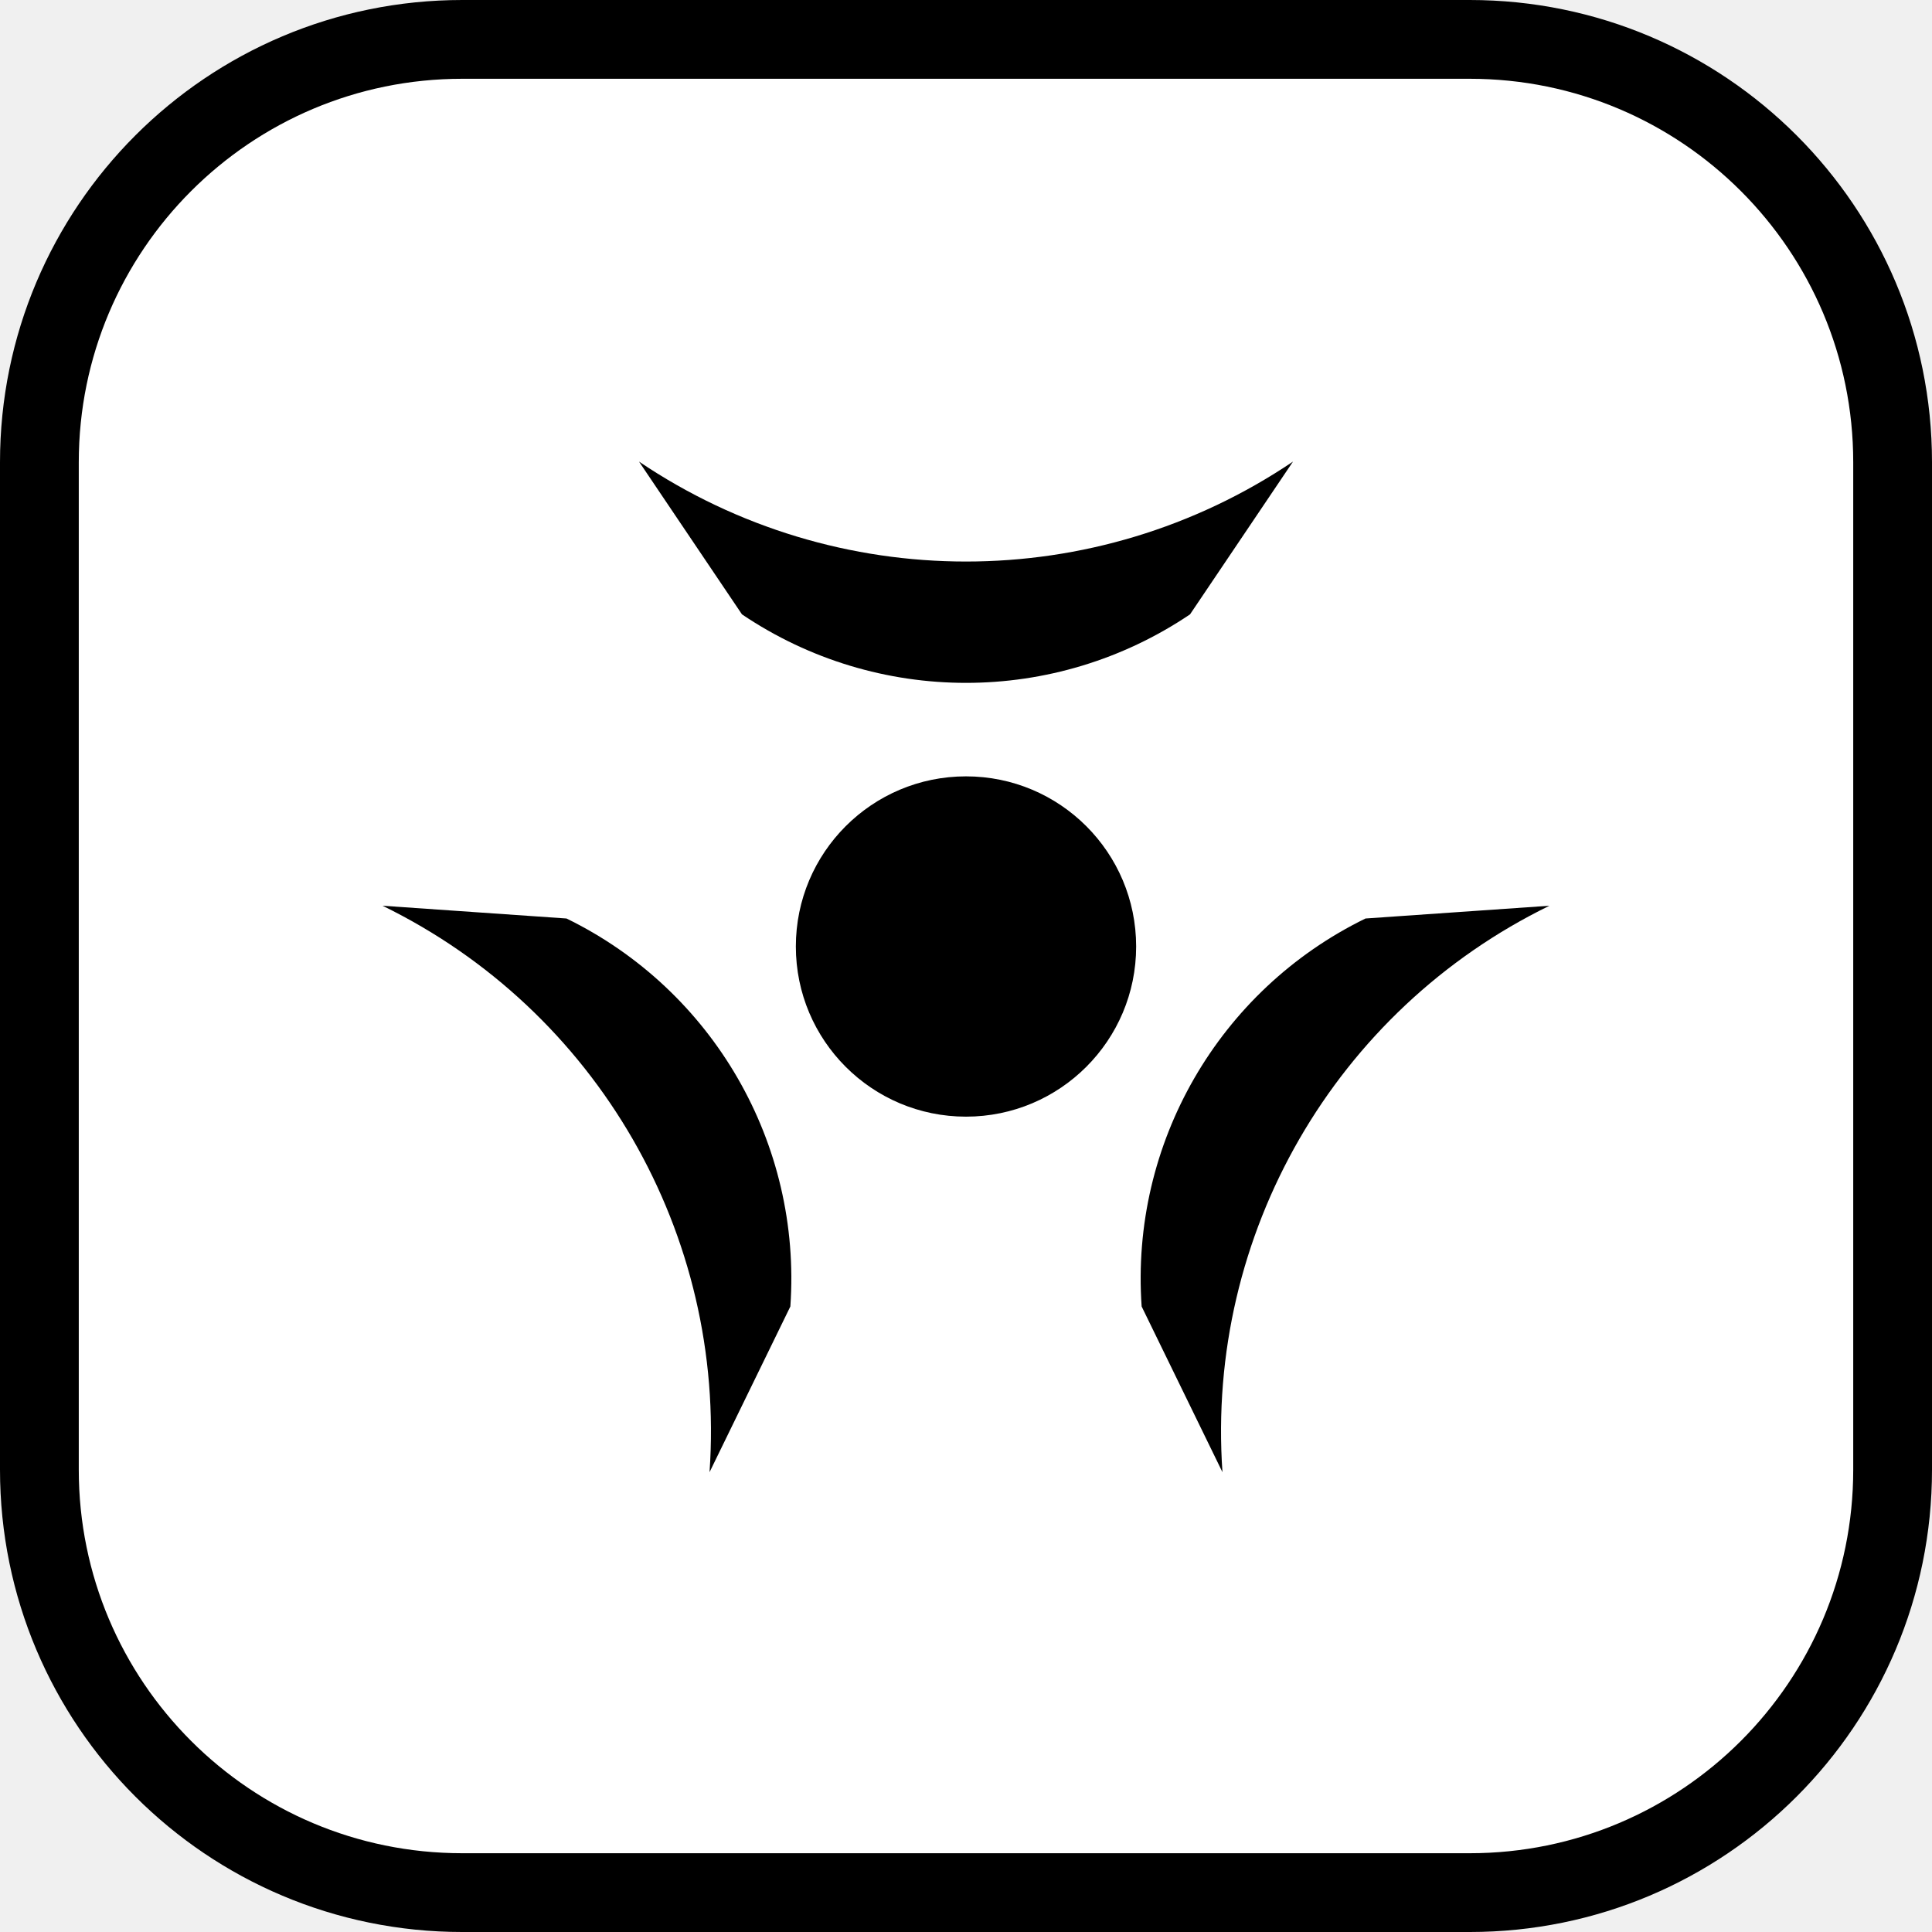
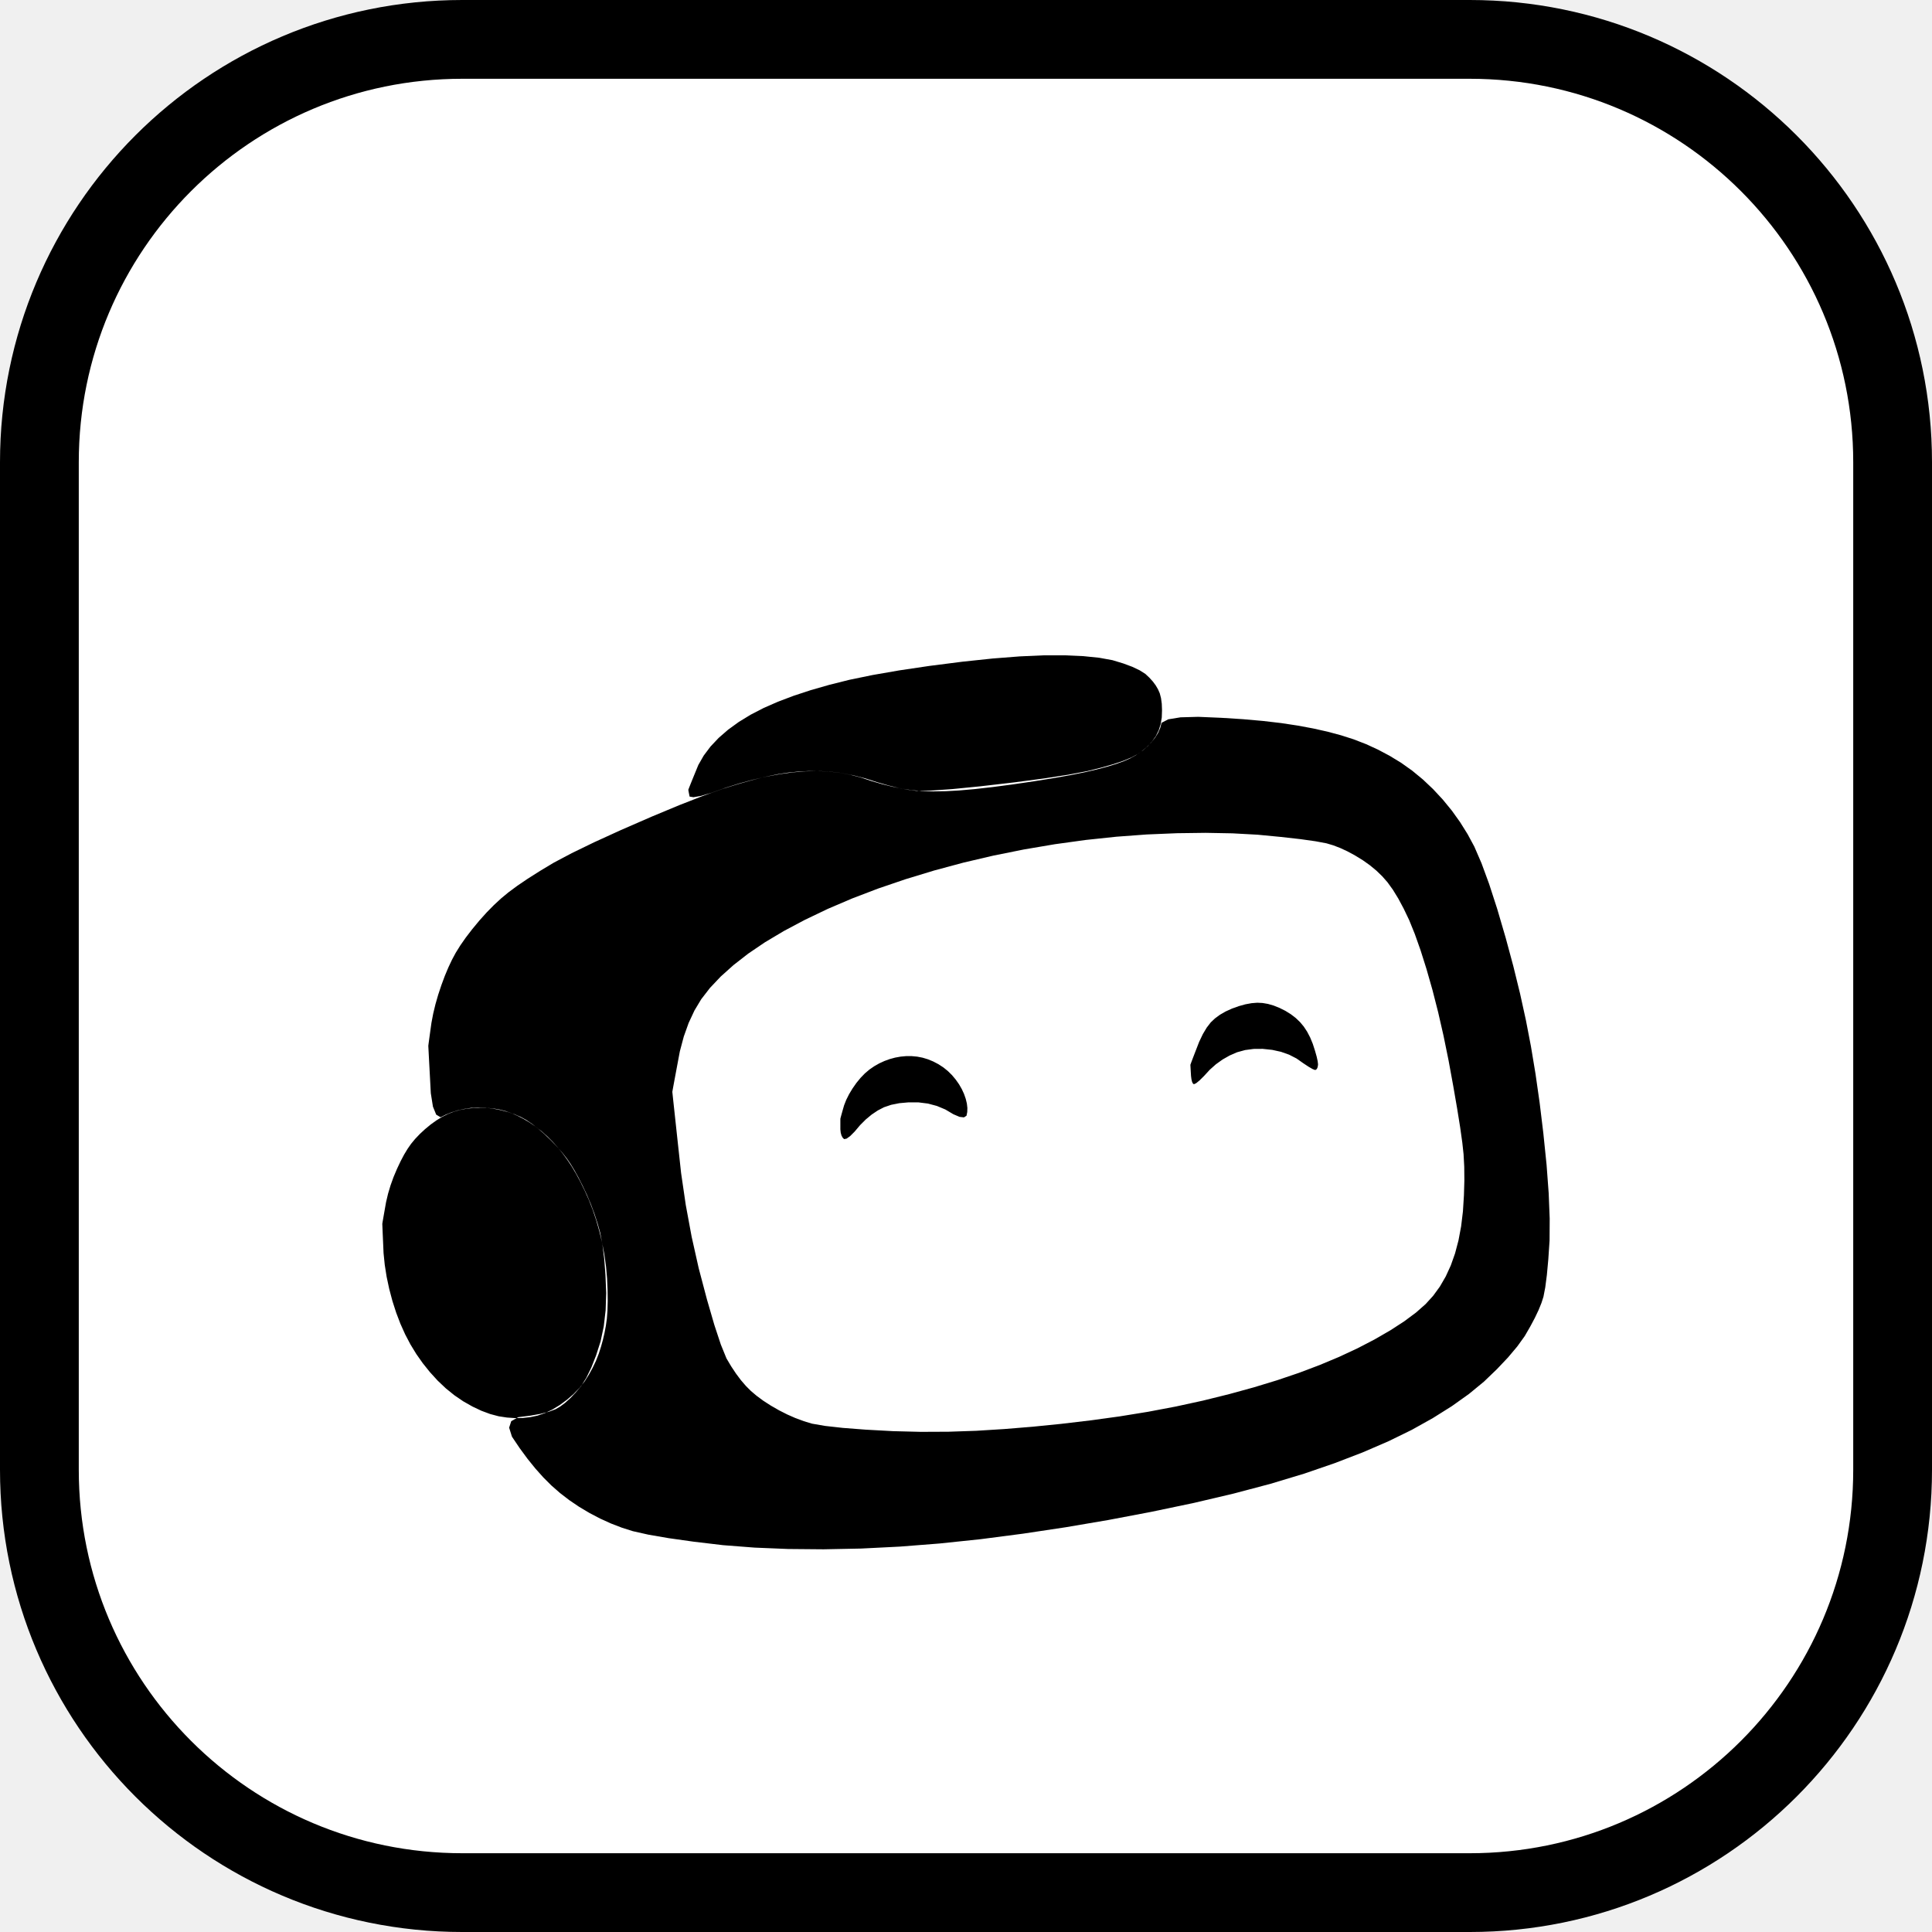
<svg xmlns="http://www.w3.org/2000/svg" viewBox="0 0 1024 1024">
  <defs>
    <clipPath id="icon-silhouette">
      <rect x="0.0" y="0.0" width="1024.0" height="1024.0" rx="245.0" />
    </clipPath>
  </defs>
  <rect x="20.877" y="20.877" width="982.247" height="982.247" rx="224.123" fill="#ffffff" stroke="#000000" stroke-width="41.753" />
  <g clip-path="url(#icon-silhouette)">
-     <svg x="202.0" y="202.0" width="620.0" height="620.0" viewBox="182.0 238.0 660.0 570.0" preserveAspectRatio="xMidYMid meet" overflow="visible">
-       <path fill="#000000" d="M 327.5 238.4 A 330 330 0 0 0 696.5 238.4 L 638.4 324.6 A 226 226 0 0 1 385.6 324.6 Z M 841.2 489.0 A 330 330 0 0 0 656.7 808.6 L 611.1 715.1 A 226 226 0 0 1 737.4 496.2 Z M 367.3 808.6 A 330 330 0 0 0 182.8 489.0 L 286.6 496.2 A 226 226 0 0 1 412.9 715.1 Z M 512.0 416.0 A 96 96 0 1 0 512.0 608.0 A 96 96 0 1 0 512.0 416.0 Z" />
+     <svg x="202.0" y="202.0" width="620.0" height="620.0" viewBox="40.0 150.0 944.0 724.0" preserveAspectRatio="xMidYMax meet" overflow="visible">
+       <path fill="#000000" fill-rule="evenodd" d="M 79.60 455.15 L 80.61 447.89 L 82.02 440.47 L 83.84 432.90 L 86.06 425.19 L 88.68 417.32 L 91.40 410.00 L 94.23 403.24 L 97.15 397.04 L 100.18 391.39 L 103.91 385.39 L 108.35 379.03 L 113.50 372.32 L 119.35 365.26 L 125.20 358.75 L 131.05 352.80 L 136.90 347.40 L 142.75 342.56 L 149.92 337.26 L 158.39 331.51 L 168.18 325.31 L 179.28 318.65 L 193.85 310.93 L 211.91 302.16 L 233.45 292.32 L 258.47 281.42 L 280.52 272.24 L 299.58 264.78 L 315.67 259.03 L 328.79 254.99 L 340.64 251.66 L 351.24 249.04 L 360.57 247.12 L 368.64 245.91 L 376.81 245.10 L 385.08 244.70 L 393.46 244.70 L 401.93 245.10 L 410.41 246.11 L 418.88 247.73 L 427.36 249.95 L 435.83 252.77 L 444.10 255.19 L 452.17 257.21 L 460.04 258.82 L 467.71 260.04 L 476.19 260.79 L 485.47 261.09 L 495.56 260.94 L 506.45 260.34 L 519.06 259.23 L 533.39 257.61 L 549.43 255.50 L 567.19 252.87 L 582.87 250.35 L 596.49 247.93 L 608.04 245.61 L 617.53 243.39 L 625.90 241.17 L 633.16 238.95 L 639.32 236.73 L 644.36 234.51 L 649.11 231.89 L 653.54 228.86 L 657.68 225.43 L 661.51 221.60 L 664.64 217.71 L 667.06 213.78 L 668.78 209.79 L 669.79 205.76 L 675.23 202.93 L 685.12 201.32 L 699.45 200.92 L 718.21 201.72 L 735.62 202.83 L 751.66 204.25 L 766.34 205.96 L 779.65 207.98 L 792.16 210.30 L 803.87 212.92 L 814.76 215.85 L 824.85 219.08 L 834.74 222.91 L 844.42 227.35 L 853.91 232.39 L 863.19 238.04 L 872.12 244.40 L 880.69 251.46 L 888.91 259.23 L 896.78 267.70 L 904.05 276.58 L 910.70 285.86 L 916.76 295.55 L 922.21 305.64 L 928.01 319.05 L 934.16 335.80 L 940.67 355.88 L 947.53 379.28 L 953.68 402.08 L 959.13 424.28 L 963.87 445.87 L 967.91 466.85 L 971.59 489.00 L 974.92 512.30 L 977.89 536.77 L 980.52 562.39 L 982.23 585.40 L 983.04 605.77 L 982.94 623.53 L 981.93 638.66 L 980.77 651.27 L 979.46 661.36 L 978.00 668.93 L 976.38 673.97 L 974.06 679.67 L 971.03 686.03 L 967.30 693.04 L 962.86 700.71 L 956.91 708.98 L 949.44 717.86 L 940.47 727.34 L 929.97 737.43 L 917.87 747.37 L 904.15 757.15 L 888.81 766.79 L 871.86 776.27 L 853.00 785.50 L 832.21 794.48 L 809.51 803.21 L 784.90 811.68 L 757.76 819.86 L 728.10 827.72 L 695.92 835.29 L 661.21 842.56 L 626.66 849.11 L 592.26 854.96 L 558.00 860.11 L 523.90 864.55 L 490.76 868.03 L 458.58 870.55 L 427.36 872.12 L 397.09 872.72 L 368.44 872.47 L 341.40 871.36 L 315.98 869.39 L 292.17 866.57 L 272.09 863.74 L 255.75 860.92 L 243.14 858.09 L 234.26 855.27 L 225.48 851.89 L 216.81 847.95 L 208.23 843.46 L 199.76 838.42 L 191.79 833.02 L 184.32 827.27 L 177.36 821.17 L 170.90 814.71 L 164.50 807.55 L 158.14 799.68 L 151.83 791.10 L 145.58 781.82 L 143.31 774.56 L 145.02 769.31 L 150.72 766.08 L 160.41 764.87 L 168.63 763.41 L 175.39 761.69 L 180.69 759.73 L 184.52 757.51 L 188.51 754.53 L 192.64 750.80 L 196.93 746.31 L 201.37 741.06 L 205.61 734.30 L 209.64 726.03 L 213.48 716.25 L 217.11 704.95 L 219.68 692.79 L 221.19 679.77 L 221.65 665.90 L 221.04 651.17 L 220.03 638.16 L 218.62 626.86 L 216.81 617.28 L 214.59 609.41 L 212.06 601.69 L 209.24 594.12 L 206.11 586.71 L 202.68 579.44 L 199.35 572.89 L 196.12 567.03 L 193.00 561.89 L 189.97 557.45 L 186.34 552.81 L 182.10 547.97 L 177.26 542.92 L 171.81 537.68 L 166.61 533.14 L 161.67 529.30 L 156.98 526.17 L 152.54 523.75 L 147.65 521.63 L 142.30 519.82 L 136.50 518.31 L 130.24 517.09 L 124.19 516.39 L 118.34 516.19 L 112.69 516.49 L 107.24 517.30 L 102.05 518.46 L 97.10 519.97 L 92.41 521.84 L 87.97 524.06 L 84.44 521.94 L 81.82 515.48 L 80.10 504.69 L 79.30 489.55 L 78.69 478.15 L 78.29 470.49 L 78.09 466.55 L 78.09 466.35 L 78.34 464.38 L 78.84 460.65 Z M 42.78 599.42 L 43.99 592.56 L 45.60 585.75 L 47.62 578.99 L 50.04 572.28 L 52.86 565.62 L 55.69 559.62 L 58.51 554.27 L 61.34 549.58 L 64.16 545.54 L 67.44 541.56 L 71.18 537.63 L 75.36 533.74 L 80.00 529.91 L 84.64 526.58 L 89.28 523.75 L 93.93 521.43 L 98.57 519.62 L 103.51 518.20 L 108.76 517.20 L 114.30 516.59 L 120.16 516.39 L 125.70 516.54 L 130.95 517.04 L 135.89 517.90 L 140.54 519.11 L 145.28 520.78 L 150.12 522.90 L 155.06 525.47 L 160.11 528.49 L 164.95 531.82 L 169.59 535.46 L 174.03 539.39 L 178.27 543.63 L 182.35 548.17 L 186.29 553.01 L 190.07 558.16 L 193.70 563.60 L 197.28 569.61 L 200.81 576.16 L 204.30 583.28 L 207.73 590.94 L 210.85 599.01 L 213.68 607.49 L 216.20 616.37 L 218.42 625.65 L 220.19 635.03 L 221.50 644.51 L 222.35 654.10 L 222.76 663.78 L 222.86 672.46 L 222.66 680.13 L 222.15 686.79 L 221.35 692.44 L 220.29 698.09 L 218.97 703.74 L 217.41 709.38 L 215.59 715.03 L 213.38 720.63 L 210.75 726.18 L 207.73 731.68 L 204.30 737.13 L 200.21 742.32 L 195.47 747.27 L 190.07 751.96 L 184.02 756.40 L 178.01 760.03 L 172.06 762.85 L 166.16 764.87 L 160.31 766.08 L 154.26 766.74 L 148.00 766.84 L 141.54 766.39 L 134.89 765.38 L 128.03 763.56 L 120.96 760.94 L 113.70 757.51 L 106.23 753.27 L 99.07 748.38 L 92.21 742.83 L 85.65 736.62 L 79.40 729.76 L 73.65 722.60 L 68.40 715.14 L 63.66 707.37 L 59.42 699.30 L 55.59 690.77 L 52.16 681.79 L 49.13 672.36 L 46.51 662.47 L 44.44 652.74 L 42.93 643.15 L 41.97 633.72 L 41.57 624.44 L 41.26 617.43 L 41.06 612.68 L 40.96 610.21 L 40.96 610.01 L 41.26 608.15 L 41.87 604.61 Z M 292.77 247.63 L 296.00 239.76 L 300.34 232.19 L 305.79 224.93 L 312.35 217.97 L 320.01 211.31 L 328.64 205.05 L 338.22 199.20 L 348.77 193.75 L 360.27 188.71 L 372.93 183.92 L 386.75 179.38 L 401.73 175.09 L 417.87 171.05 L 436.69 167.17 L 458.18 163.44 L 482.34 159.85 L 509.18 156.42 L 533.54 153.85 L 555.43 152.14 L 574.85 151.28 L 591.80 151.28 L 606.68 151.94 L 619.49 153.25 L 630.24 155.21 L 638.92 157.84 L 646.23 160.56 L 652.18 163.39 L 656.77 166.31 L 660.00 169.34 L 662.78 172.42 L 665.10 175.54 L 666.96 178.72 L 668.37 181.95 L 669.38 185.83 L 669.99 190.37 L 670.19 195.57 L 669.99 201.42 L 669.08 206.87 L 667.47 211.91 L 665.15 216.55 L 662.12 220.79 L 658.64 224.62 L 654.70 228.05 L 650.32 231.08 L 645.47 233.70 L 639.02 236.38 L 630.95 239.10 L 621.26 241.88 L 609.96 244.70 L 594.53 247.63 L 574.95 250.65 L 551.24 253.78 L 523.40 257.01 L 500.90 259.23 L 483.75 260.44 L 471.95 260.64 L 465.49 259.83 L 458.13 258.42 L 449.85 256.40 L 440.67 253.78 L 430.58 250.55 L 420.70 248.03 L 411.01 246.21 L 401.53 245.10 L 392.25 244.70 L 382.56 244.90 L 372.47 245.71 L 361.98 247.12 L 351.09 249.14 L 340.09 251.66 L 328.99 254.69 L 317.79 258.22 L 306.49 262.25 L 297.92 264.78 L 292.07 265.79 L 288.94 265.28 L 288.54 263.26 L 288.23 261.70 L 288.03 260.59 L 287.93 259.93 L 287.93 259.73 L 288.74 257.61 L 290.35 253.58 Z M 278.65 483.80 L 281.07 470.89 L 284.25 458.93 L 288.18 447.94 L 292.87 437.90 L 298.32 428.82 L 305.38 419.69 L 314.06 410.51 L 324.35 401.28 L 336.26 392.00 L 349.82 382.81 L 365.06 373.73 L 381.96 364.76 L 400.52 355.88 L 420.24 347.45 L 441.13 339.48 L 463.17 331.97 L 486.37 324.91 L 510.03 318.55 L 534.14 312.90 L 558.71 307.96 L 583.73 303.72 L 608.60 300.29 L 633.32 297.67 L 657.88 295.85 L 682.30 294.84 L 705.35 294.54 L 727.04 294.94 L 747.37 296.05 L 766.34 297.87 L 781.92 299.63 L 794.13 301.35 L 802.96 303.01 L 808.41 304.63 L 814.05 306.80 L 819.91 309.52 L 825.96 312.80 L 832.21 316.63 L 837.96 320.72 L 843.21 325.06 L 847.95 329.65 L 852.19 334.49 L 856.48 340.44 L 860.82 347.50 L 865.20 355.68 L 869.64 364.96 L 874.18 376.16 L 878.82 389.27 L 883.57 404.30 L 888.41 421.25 L 893.00 439.21 L 897.34 458.18 L 901.42 478.15 L 905.26 499.14 L 908.38 517.20 L 910.81 532.33 L 912.52 544.54 L 913.53 553.82 L 914.08 564.01 L 914.18 575.10 L 913.83 587.11 L 913.02 600.02 L 911.56 612.13 L 909.44 623.43 L 906.67 633.92 L 903.24 643.61 L 899.15 652.54 L 894.41 660.71 L 889.01 668.12 L 882.96 674.78 L 875.19 681.64 L 865.71 688.70 L 854.51 695.97 L 841.60 703.43 L 827.78 710.60 L 813.05 717.46 L 797.41 724.01 L 780.86 730.27 L 763.16 736.27 L 744.29 742.02 L 724.27 747.52 L 703.08 752.77 L 681.29 757.51 L 658.89 761.75 L 635.89 765.48 L 612.28 768.71 L 588.93 771.48 L 565.82 773.80 L 542.97 775.67 L 520.37 777.08 L 497.88 777.84 L 475.48 777.94 L 453.18 777.38 L 430.99 776.17 L 412.68 774.76 L 398.25 773.15 L 387.71 771.33 L 381.05 769.31 L 374.39 766.84 L 367.73 763.91 L 361.07 760.53 L 354.41 756.70 L 348.41 752.82 L 343.07 748.88 L 338.37 744.90 L 334.34 740.86 L 330.35 736.22 L 326.42 730.97 L 322.53 725.12 L 318.70 718.67 L 314.16 707.52 L 308.92 691.68 L 302.96 671.15 L 296.30 645.93 L 290.60 620.50 L 285.86 594.88 L 282.08 569.05 L 279.25 543.02 L 277.14 523.45 L 275.72 510.34 L 275.02 503.68 L 275.02 503.48 L 275.62 500.10 L 276.83 493.54 Z M 412.42 518.61 L 413.64 514.37 L 415.35 510.03 L 417.57 505.59 L 420.29 501.05 L 423.52 496.41 L 426.90 492.28 L 430.43 488.64 L 434.12 485.52 L 437.95 482.89 L 441.93 480.62 L 446.07 478.71 L 450.36 477.14 L 454.80 475.93 L 459.24 475.13 L 463.68 474.72 L 468.11 474.72 L 472.55 475.13 L 476.94 475.98 L 481.28 477.29 L 485.57 479.06 L 489.80 481.28 L 493.74 483.85 L 497.37 486.78 L 500.70 490.06 L 503.73 493.69 L 506.35 497.42 L 508.57 501.26 L 510.39 505.19 L 511.80 509.23 L 512.71 513.01 L 513.11 516.54 L 513.01 519.82 L 512.40 522.85 L 510.34 524.16 L 506.80 523.75 L 501.81 521.63 L 495.35 517.80 L 488.49 514.93 L 481.23 513.01 L 473.56 512.05 L 465.49 512.05 L 458.18 512.71 L 451.62 514.02 L 445.82 515.99 L 440.77 518.61 L 435.88 521.89 L 431.14 525.82 L 426.55 530.41 L 422.11 535.66 L 418.48 539.29 L 415.65 541.31 L 413.64 541.71 L 412.42 540.50 L 411.52 538.79 L 410.91 536.57 L 410.61 533.84 L 410.61 530.61 L 410.61 528.14 L 410.61 526.43 L 410.61 525.47 L 410.61 525.27 L 410.91 524.06 L 411.52 521.84 Z M 697.33 470.49 L 700.15 463.22 L 703.13 456.97 L 706.26 451.72 L 709.54 447.48 L 712.97 444.25 L 716.95 441.33 L 721.49 438.71 L 726.59 436.39 L 732.24 434.37 L 737.53 432.90 L 742.48 432.00 L 747.07 431.64 L 751.30 431.85 L 755.69 432.60 L 760.23 433.91 L 764.92 435.78 L 769.77 438.20 L 774.15 440.93 L 778.09 443.95 L 781.57 447.28 L 784.60 450.91 L 787.32 455.05 L 789.74 459.69 L 791.86 464.84 L 793.68 470.49 L 794.99 475.13 L 795.79 478.76 L 796.10 481.38 L 795.90 483.00 L 795.54 484.26 L 795.04 485.16 L 794.38 485.72 L 793.57 485.92 L 791.61 485.11 L 788.48 483.30 L 784.19 480.47 L 778.74 476.64 L 772.74 473.56 L 766.18 471.24 L 759.07 469.68 L 751.40 468.87 L 744.14 468.92 L 737.28 469.83 L 730.82 471.59 L 724.77 474.22 L 719.07 477.45 L 713.72 481.28 L 708.73 485.72 L 704.09 490.76 L 700.41 494.40 L 697.68 496.61 L 695.92 497.42 L 695.11 496.82 L 694.45 495.51 L 693.95 493.49 L 693.60 490.76 L 693.39 487.33 L 693.24 484.71 L 693.14 482.89 L 693.09 481.89 L 693.09 481.68 L 693.80 479.72 L 695.21 475.98 Z" />
    </svg>
  </g>
</svg>
